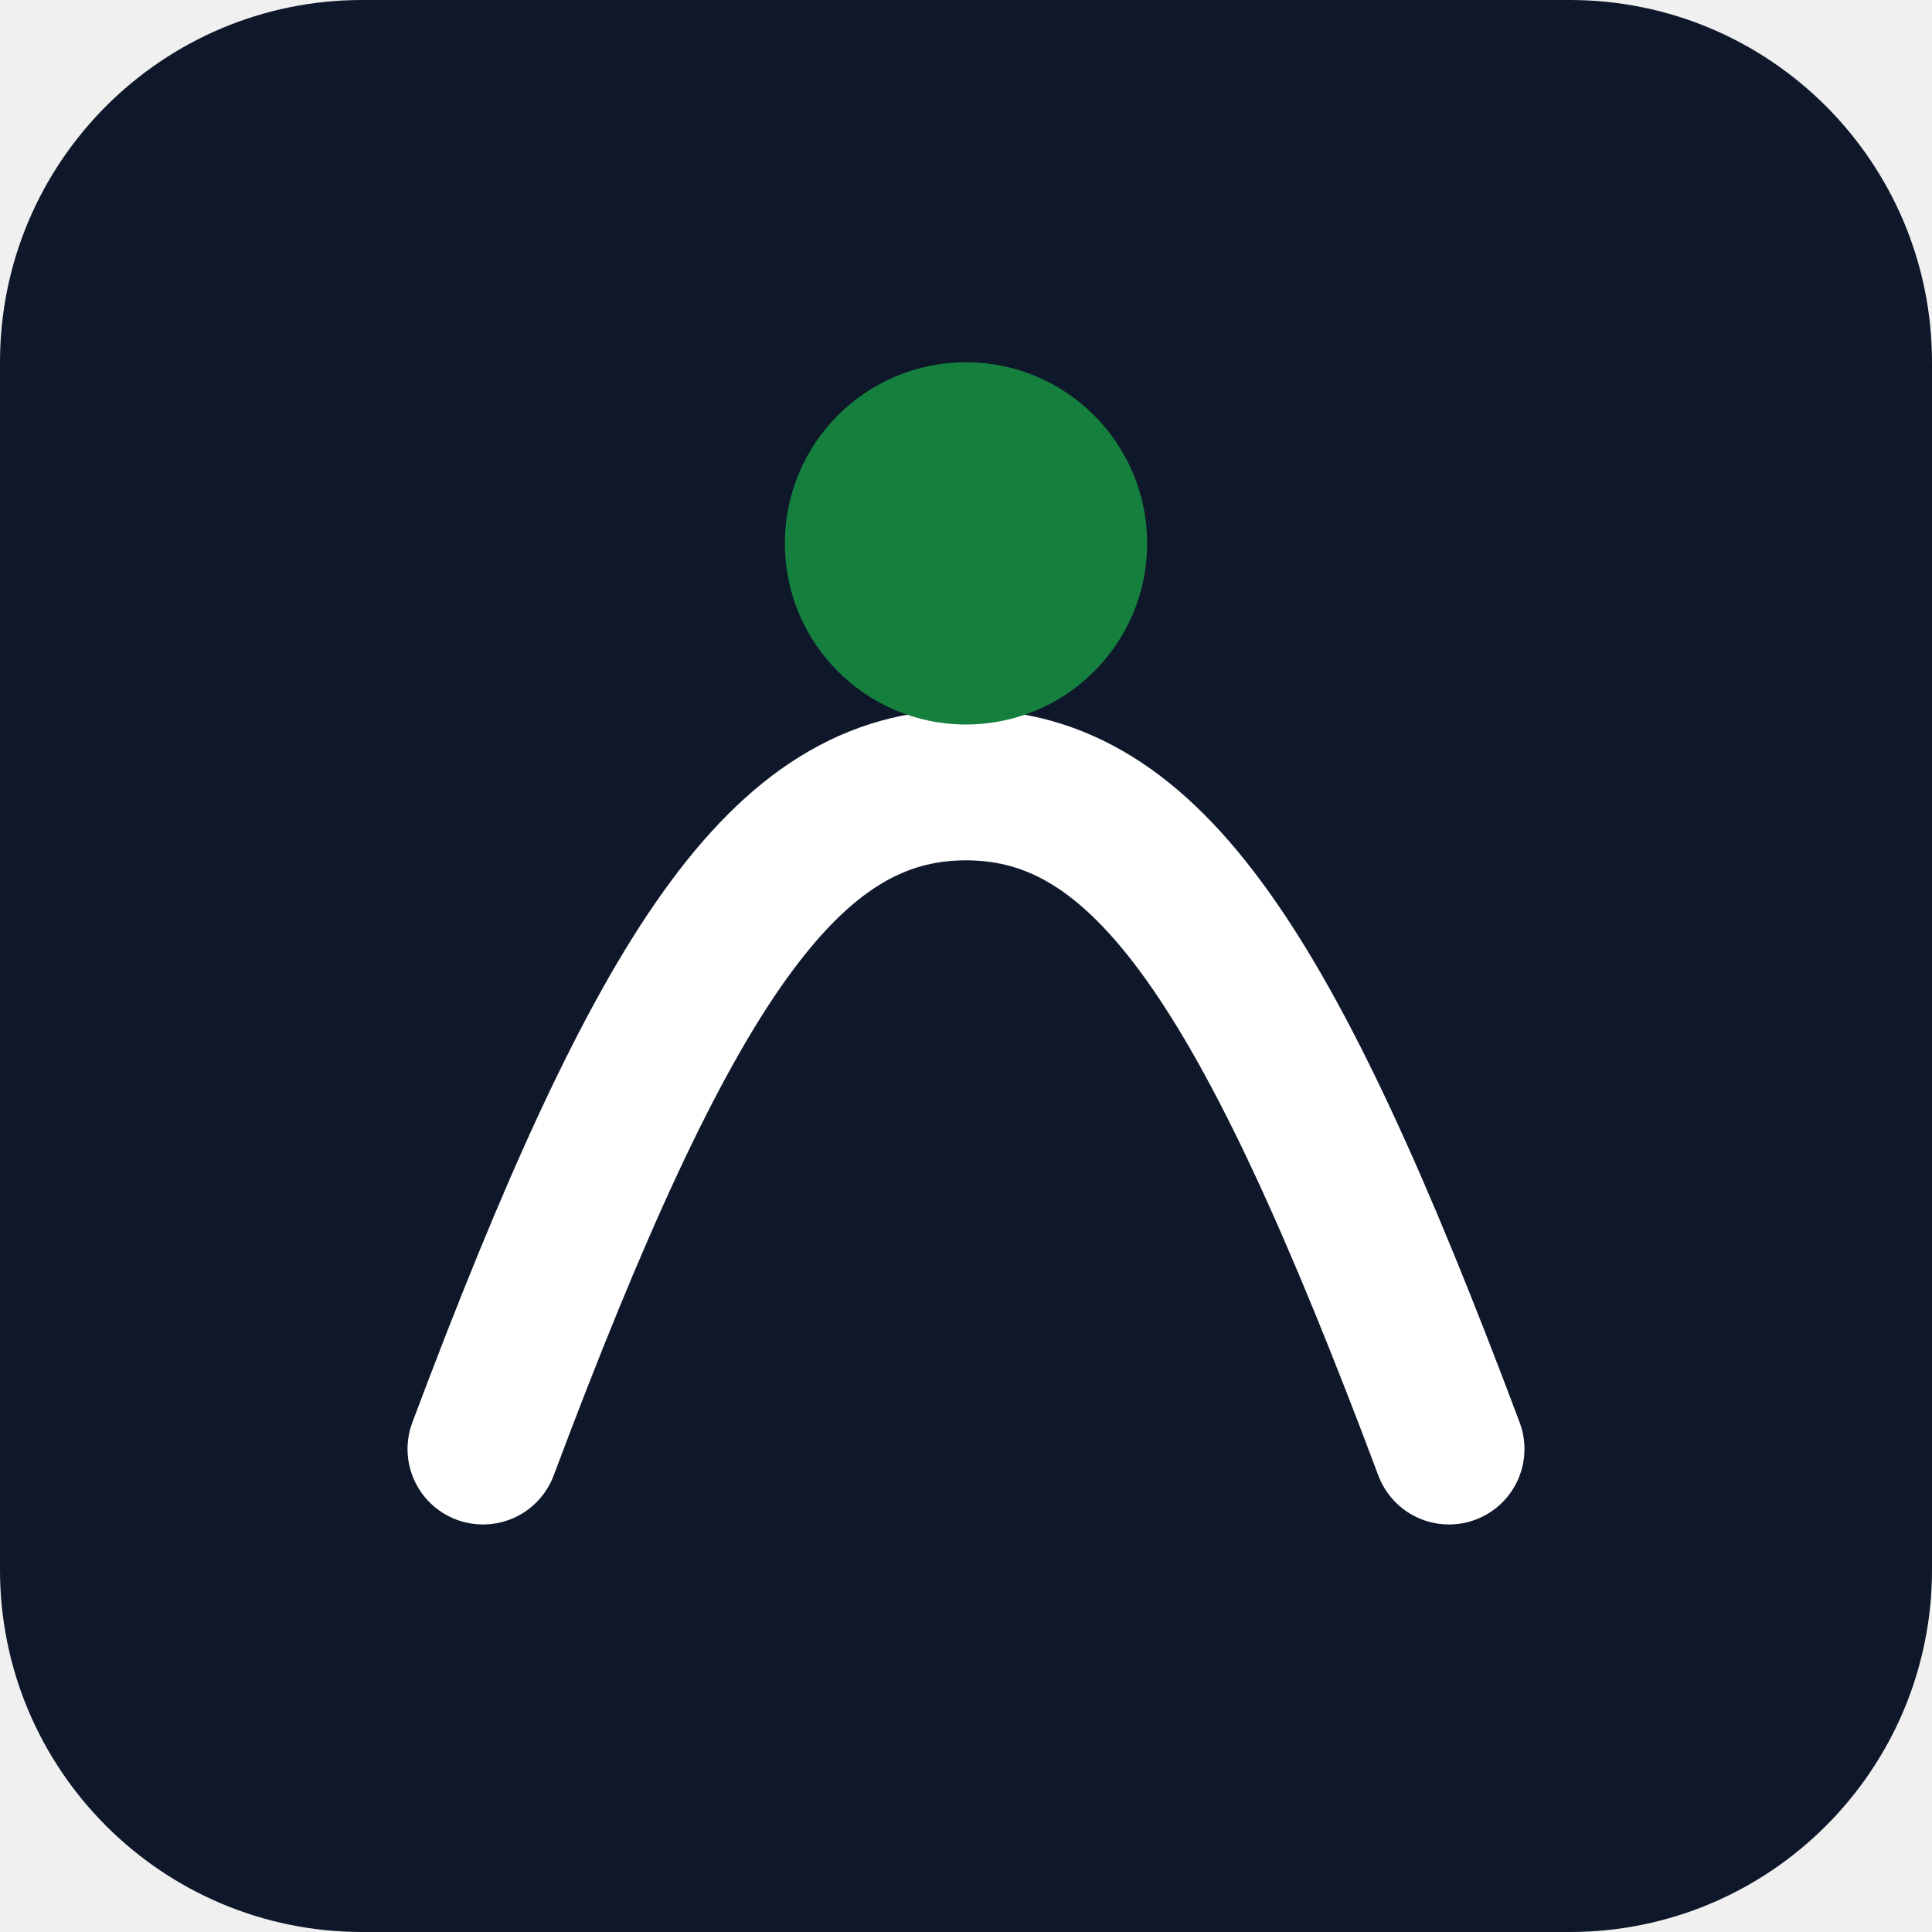
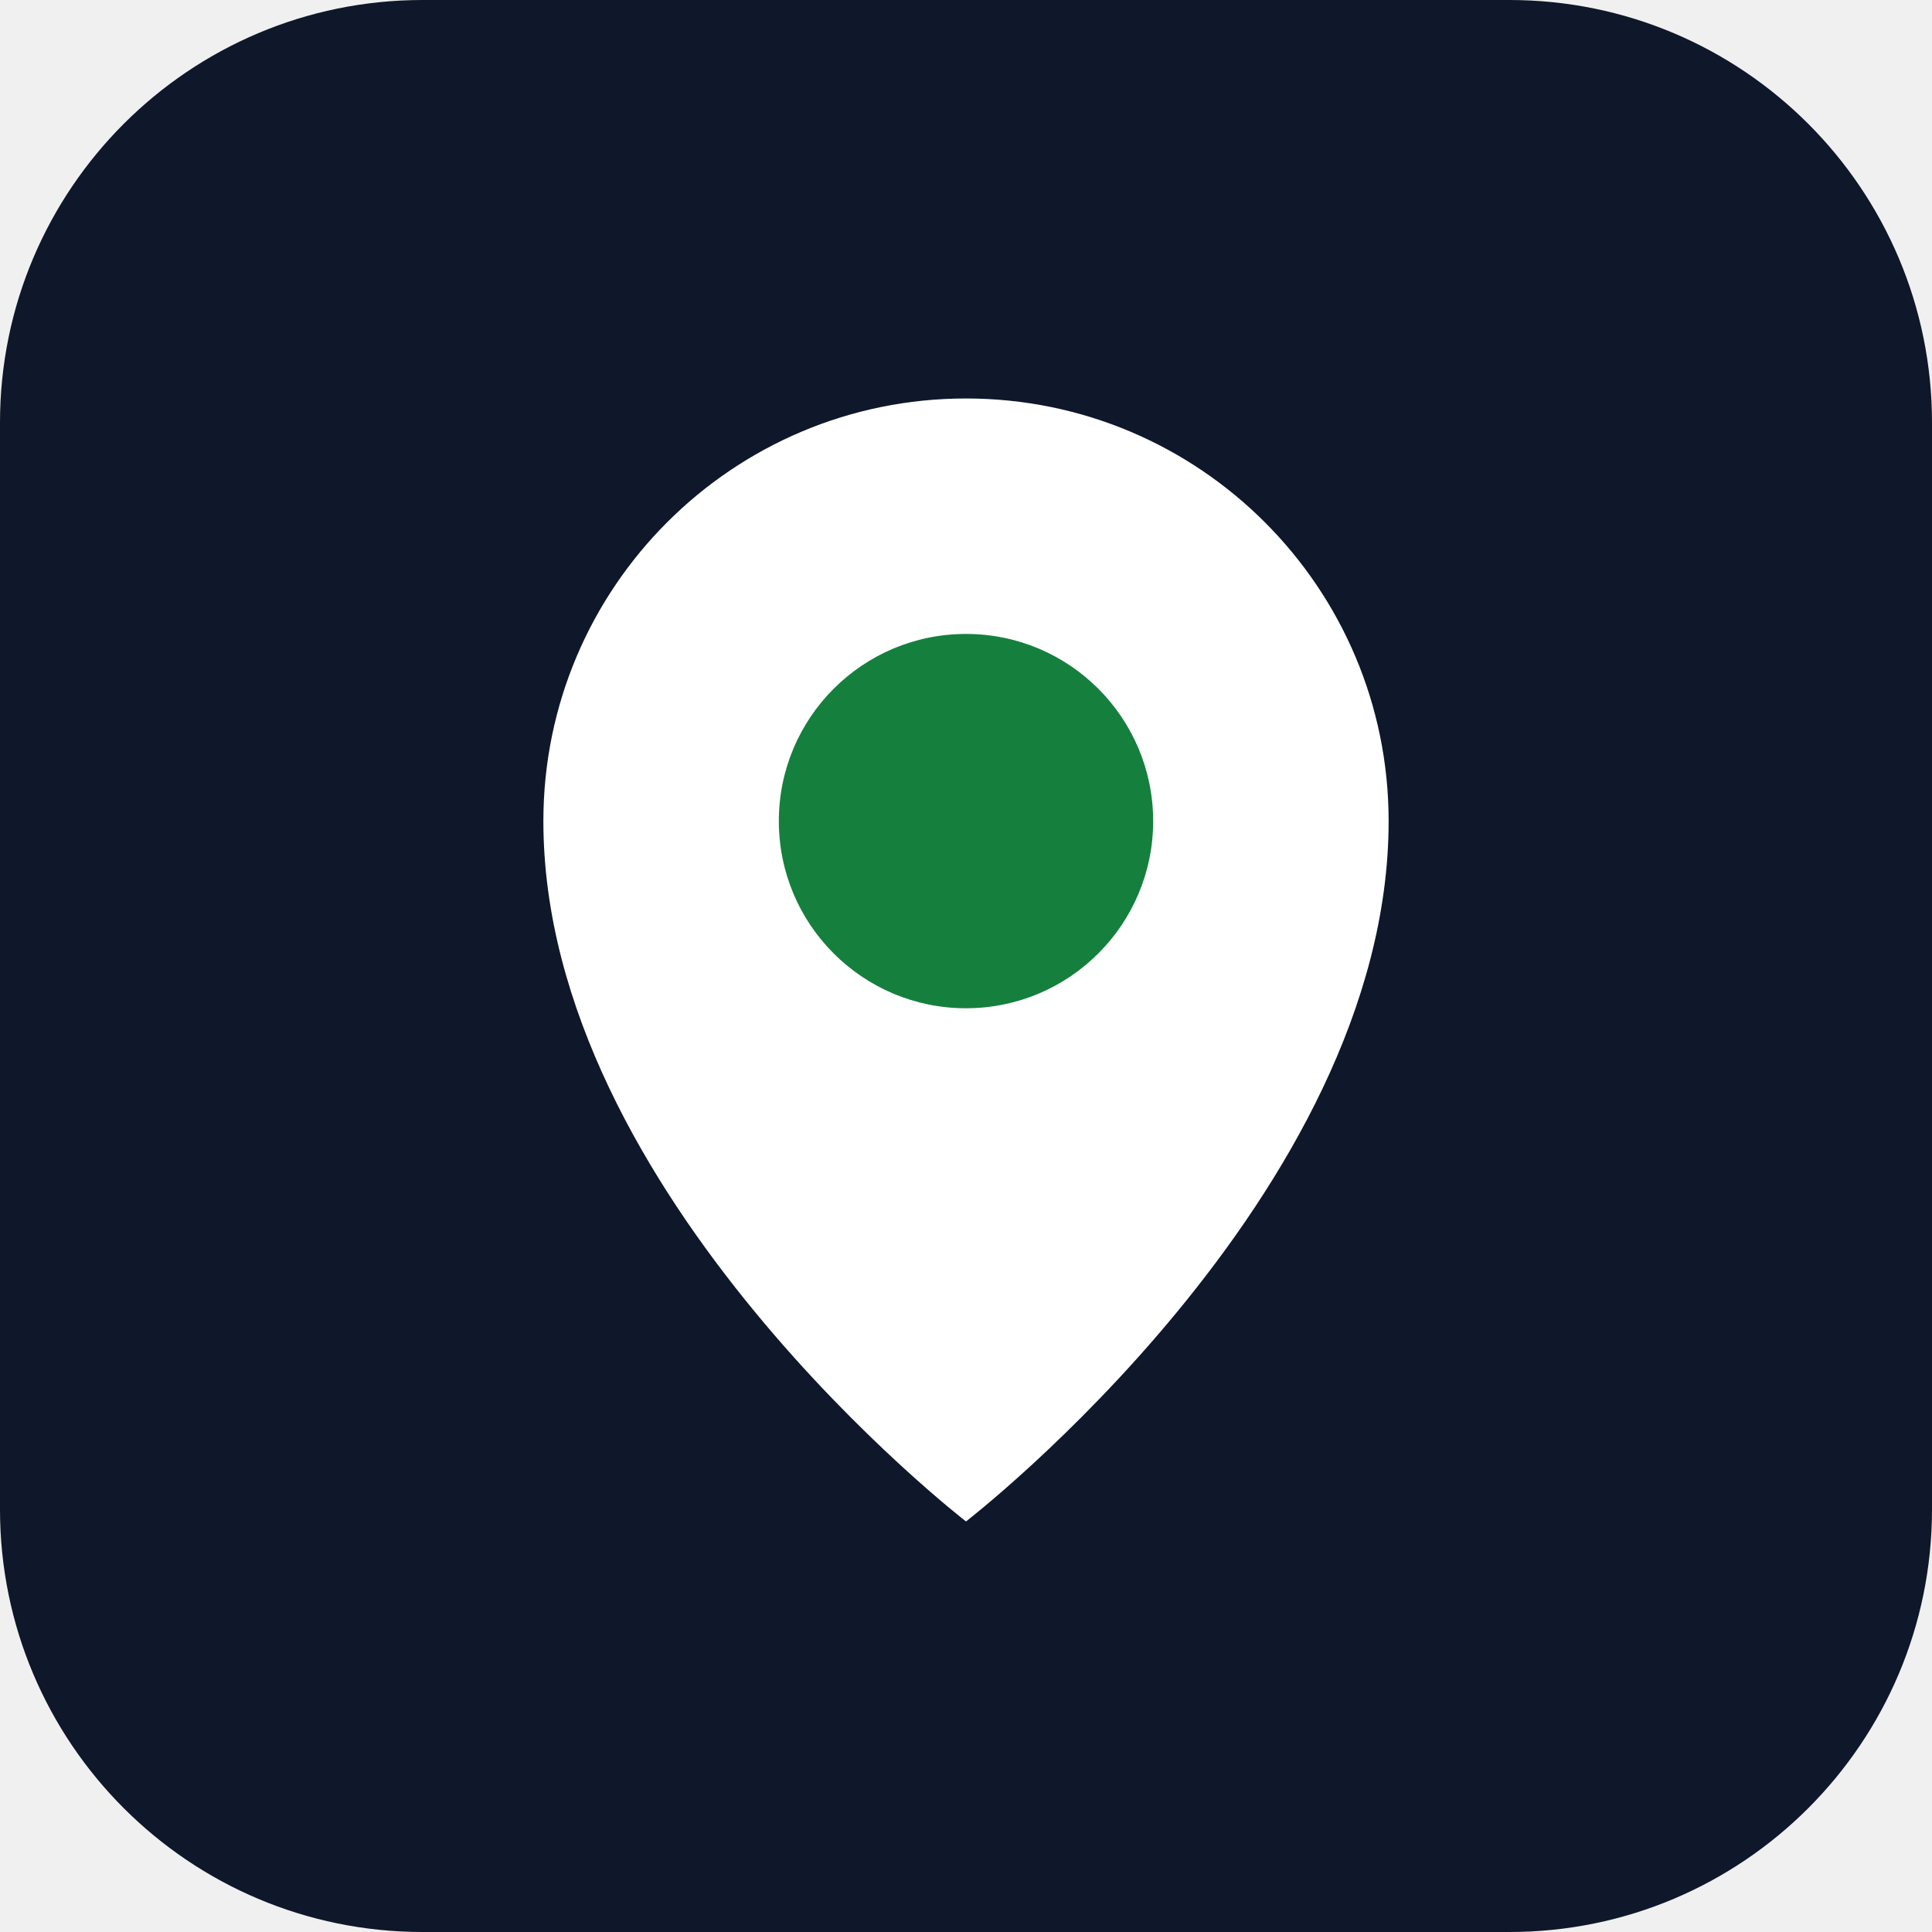
<svg xmlns="http://www.w3.org/2000/svg" viewBox="0 0 32 32">
-   <rect width="32" height="32" rx="6" fill="#0f172a" />
-   <path d="M8 24c3-8 5-11 8-11s5 3 8 11" fill="none" stroke="#ffffff" stroke-width="2.5" stroke-linecap="round" />
-   <circle cx="16" cy="9" r="3" fill="#15803d" />
+   <rect width="32" height="32" rx="7" fill="#0f172a" />
+   <path d="M23 13.6c0 6.2-7 11.6-7 11.6s-7-5.4-7-11.6a7 7 0 0 1 14 0z" fill="#ffffff" />
+   <circle cx="16" cy="13.6" r="3.1" fill="#15803d" />
</svg>
